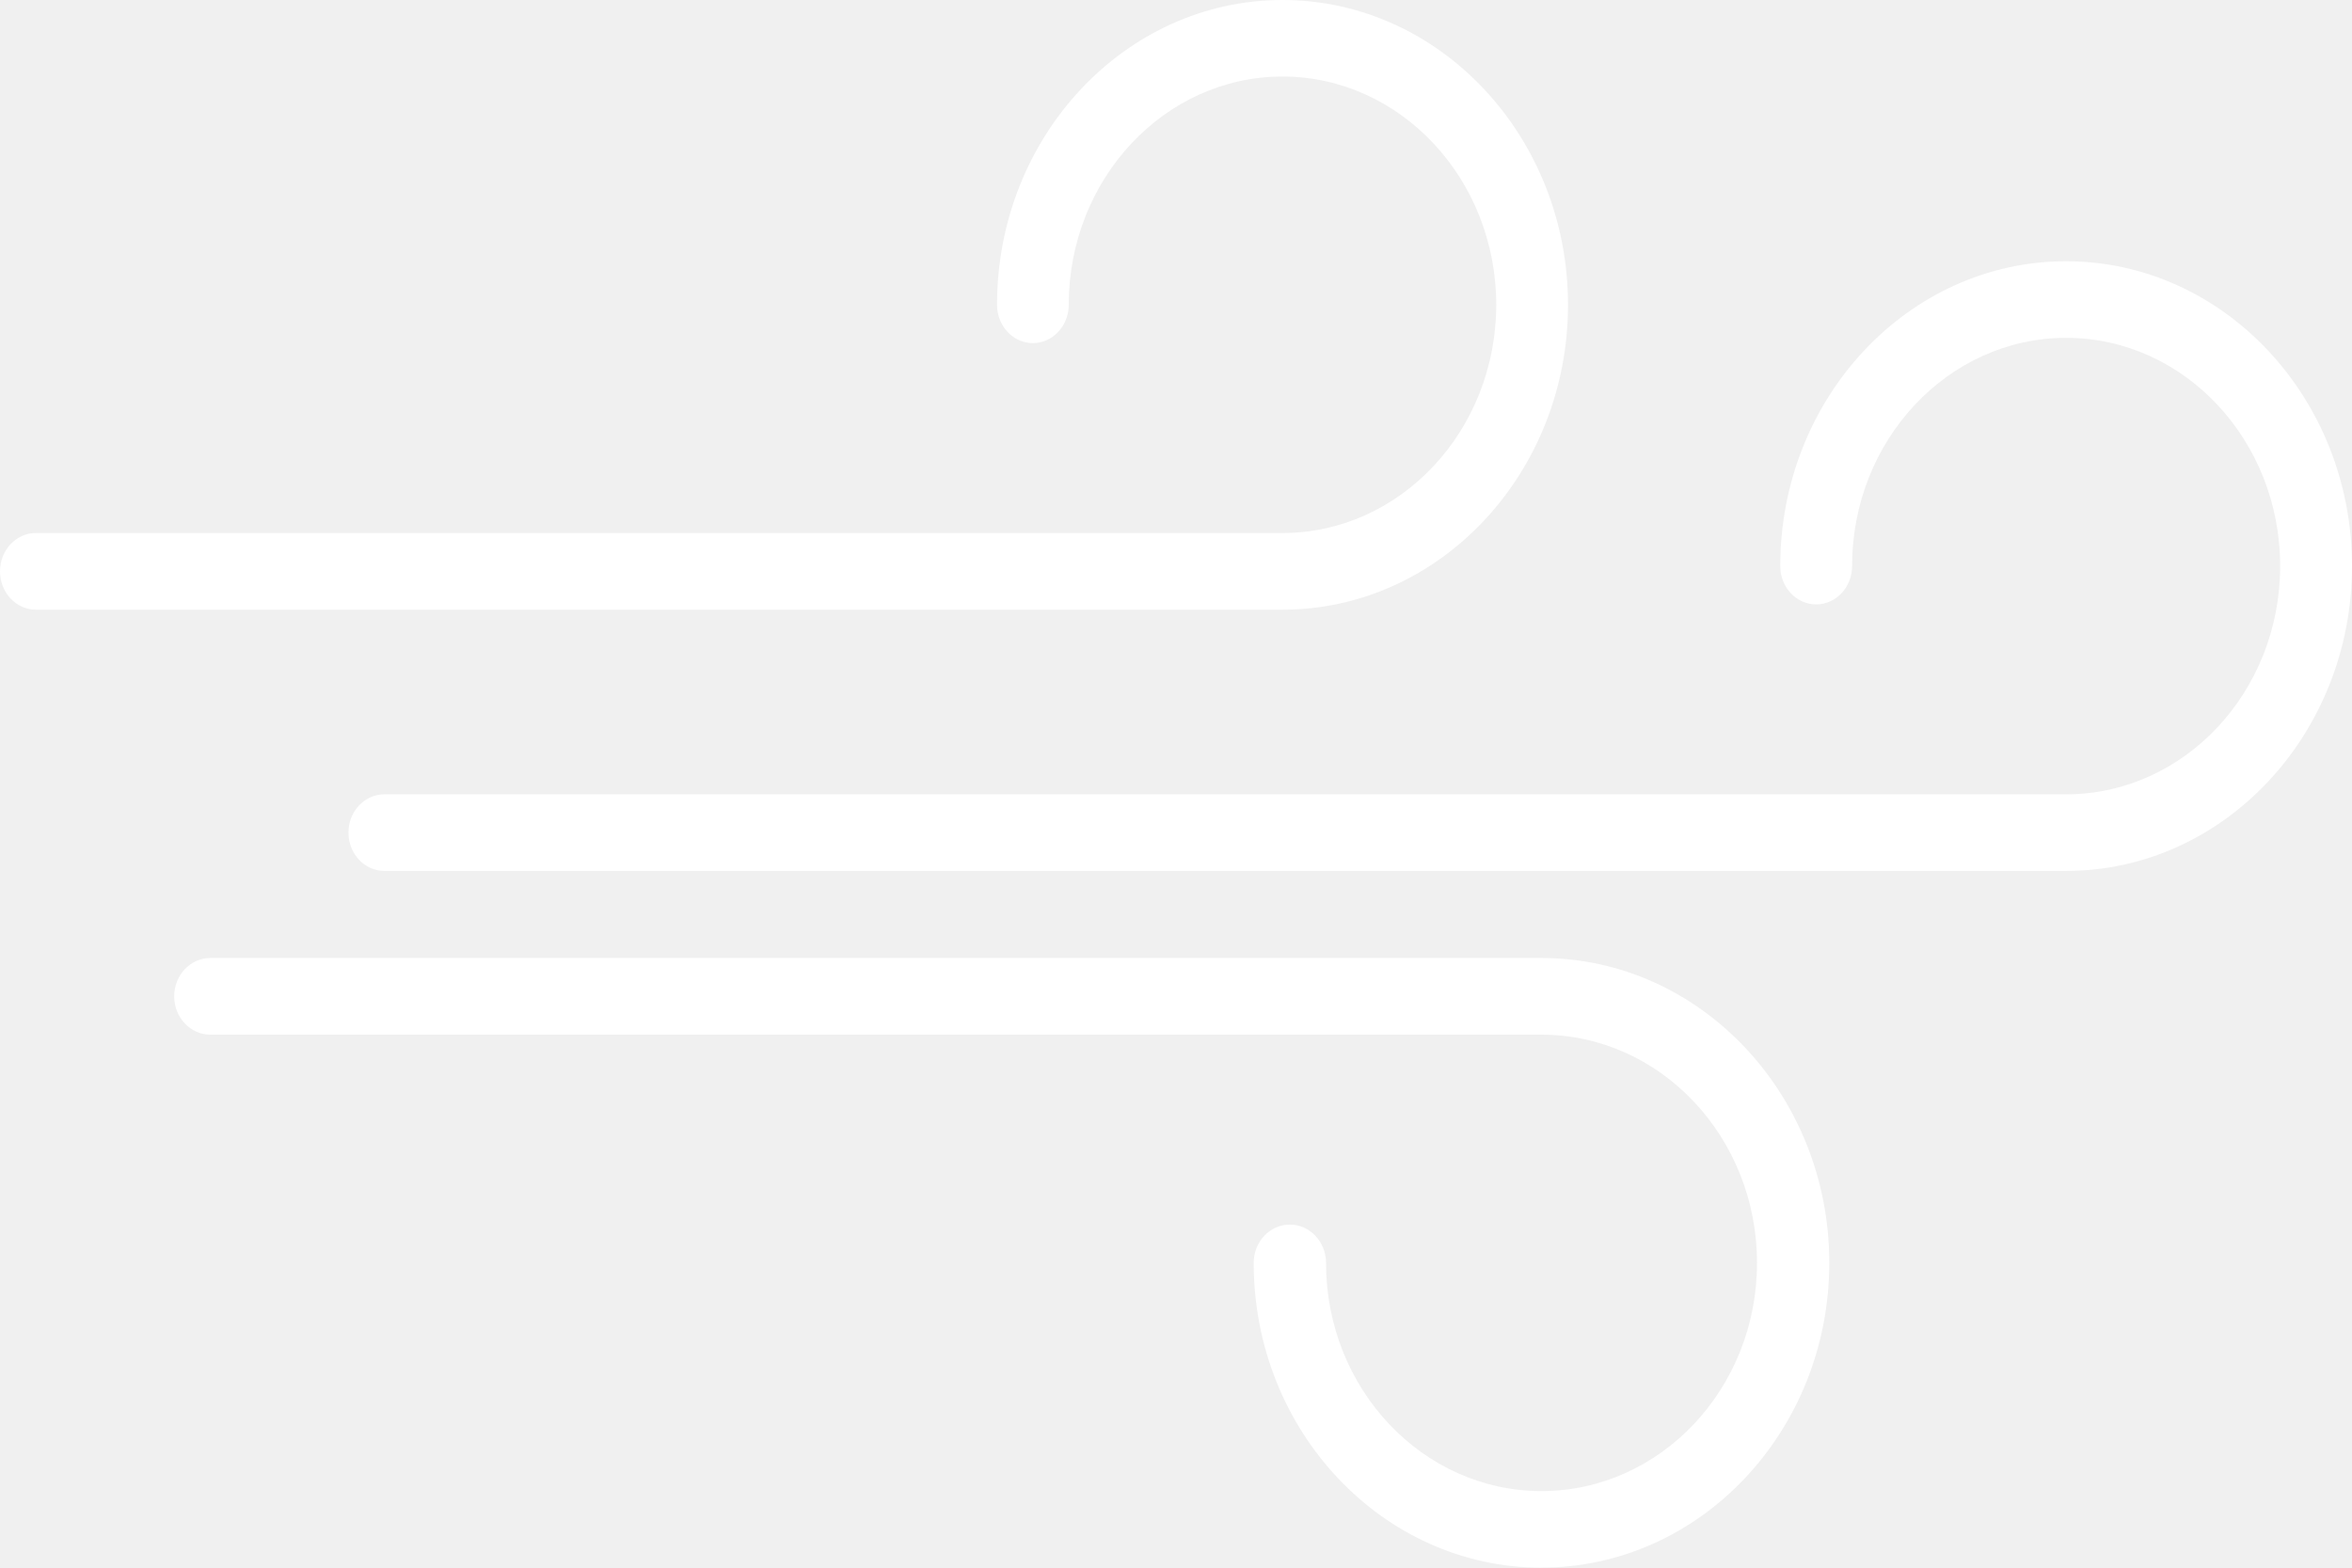
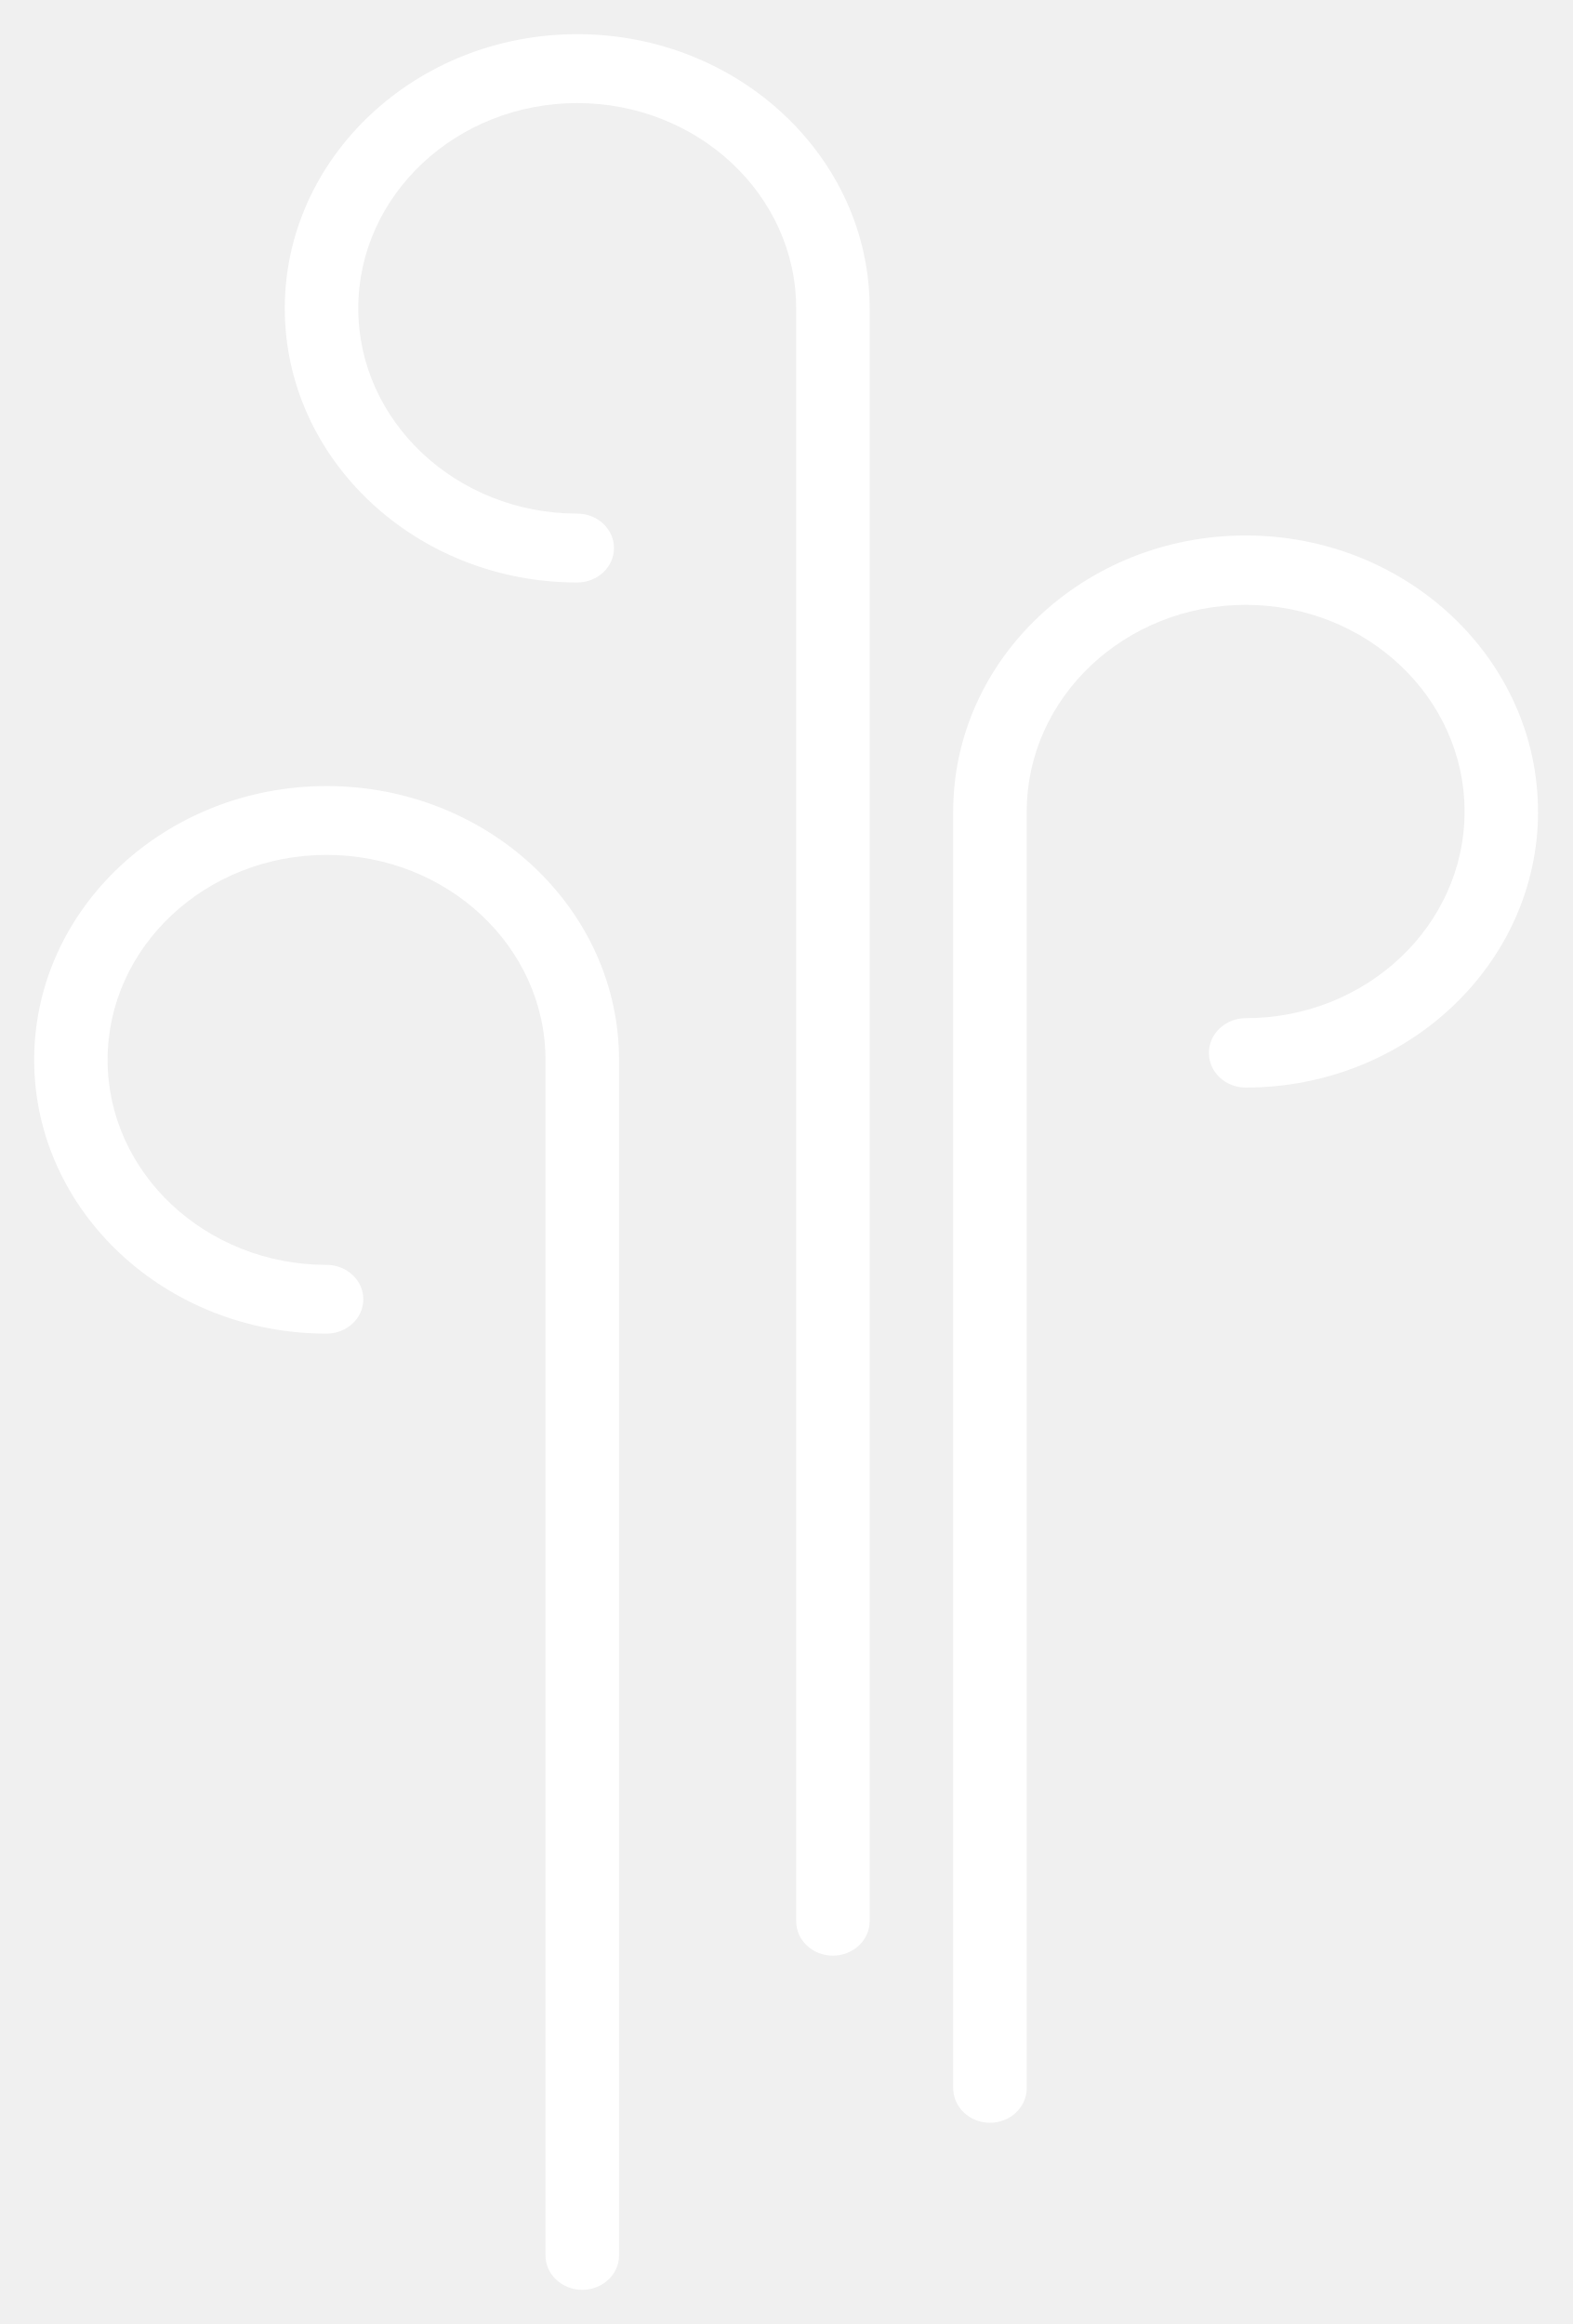
- <svg viewBox="0 0 33 22">
+ <svg xmlns="http://www.w3.org/2000/svg" viewBox="0 0 23 34">
  <g fill="#FFF" fill-rule="nonzero">
-     <path d="M17.994 8.556H.503C.226 8.556 0 8.315 0 8.018c0-.297.226-.538.503-.538H17.994c1.654 0 2.999-1.437 2.999-3.203 0-1.766-1.346-3.203-2.999-3.203-1.653 0-2.999 1.437-2.999 3.203 0 .297-.226.538-.503.538-.278 0-.503-.241-.503-.538C13.989 1.919 15.786 0 17.994 0 20.203 0 22 1.919 22 4.278s-1.797 4.278-4.006 4.278zM21.628 22c-2.227 0-4.038-1.919-4.038-4.277 0-.297.227-.538.507-.538.28 0 .508.241.508.538 0 1.766 1.356 3.202 3.023 3.202 1.667 0 3.024-1.436 3.024-3.202 0-1.766-1.357-3.203-3.024-3.203H2.952c-.28 0-.508-.241-.508-.538 0-.297.227-.538.508-.538h18.675c2.227 0 4.039 1.919 4.039 4.278 0 2.358-1.812 4.277-4.039 4.277z" />
-     <path d="M28.988 12.222H5.393c-.278 0-.504-.241-.504-.538 0-.297.226-.537.504-.537h23.596c1.656 0 3.003-1.437 3.003-3.203 0-1.766-1.347-3.203-3.003-3.203-1.655 0-3.003 1.437-3.003 3.203 0 .297-.226.538-.504.538-.278 0-.504-.241-.504-.538 0-2.359 1.799-4.278 4.011-4.278C31.2 3.667 33 5.586 33 7.944c0 2.359-1.8 4.278-4.011 4.278z" />
+     <path d="M9.056 15.506v17.491c0 .278-.241.503-.538.503-.297 0-.538-.226-.538-.503V15.506c0-1.654-1.437-2.999-3.203-2.999-1.766 0-3.203 1.346-3.203 2.999 0 1.653 1.437 2.999 3.203 2.999.297 0 .538.226.538.503 0 .278-.241.503-.538.503C2.419 19.511.5 17.714.5 15.506c0-2.209 1.919-4.006 4.278-4.006s4.278 1.797 4.278 4.006zM22.5 11.873c0 2.227-1.919 4.038-4.277 4.038-.297 0-.538-.227-.538-.507 0-.28.241-.508.538-.508 1.766 0 3.202-1.356 3.202-3.023 0-1.667-1.436-3.024-3.202-3.024-1.766 0-3.203 1.357-3.203 3.024V30.548c0 .28-.241.508-.538.508-.297 0-.538-.227-.538-.508V11.873c0-2.227 1.919-4.039 4.278-4.039 2.358 0 4.277 1.812 4.277 4.039z" />
+     <path d="M12.722 4.511V28.107c0 .278-.241.504-.538.504-.297 0-.537-.226-.537-.504V4.511c0-1.656-1.437-3.003-3.203-3.003-1.766 0-3.203 1.347-3.203 3.003 0 1.655 1.437 3.003 3.203 3.003.297 0 .538.226.538.504 0 .278-.241.504-.538.504-2.359 0-4.278-1.799-4.278-4.011C4.167 2.3 6.086.5 8.444.5c2.359 0 4.278 1.8 4.278 4.011z" />
  </g>
</svg>
